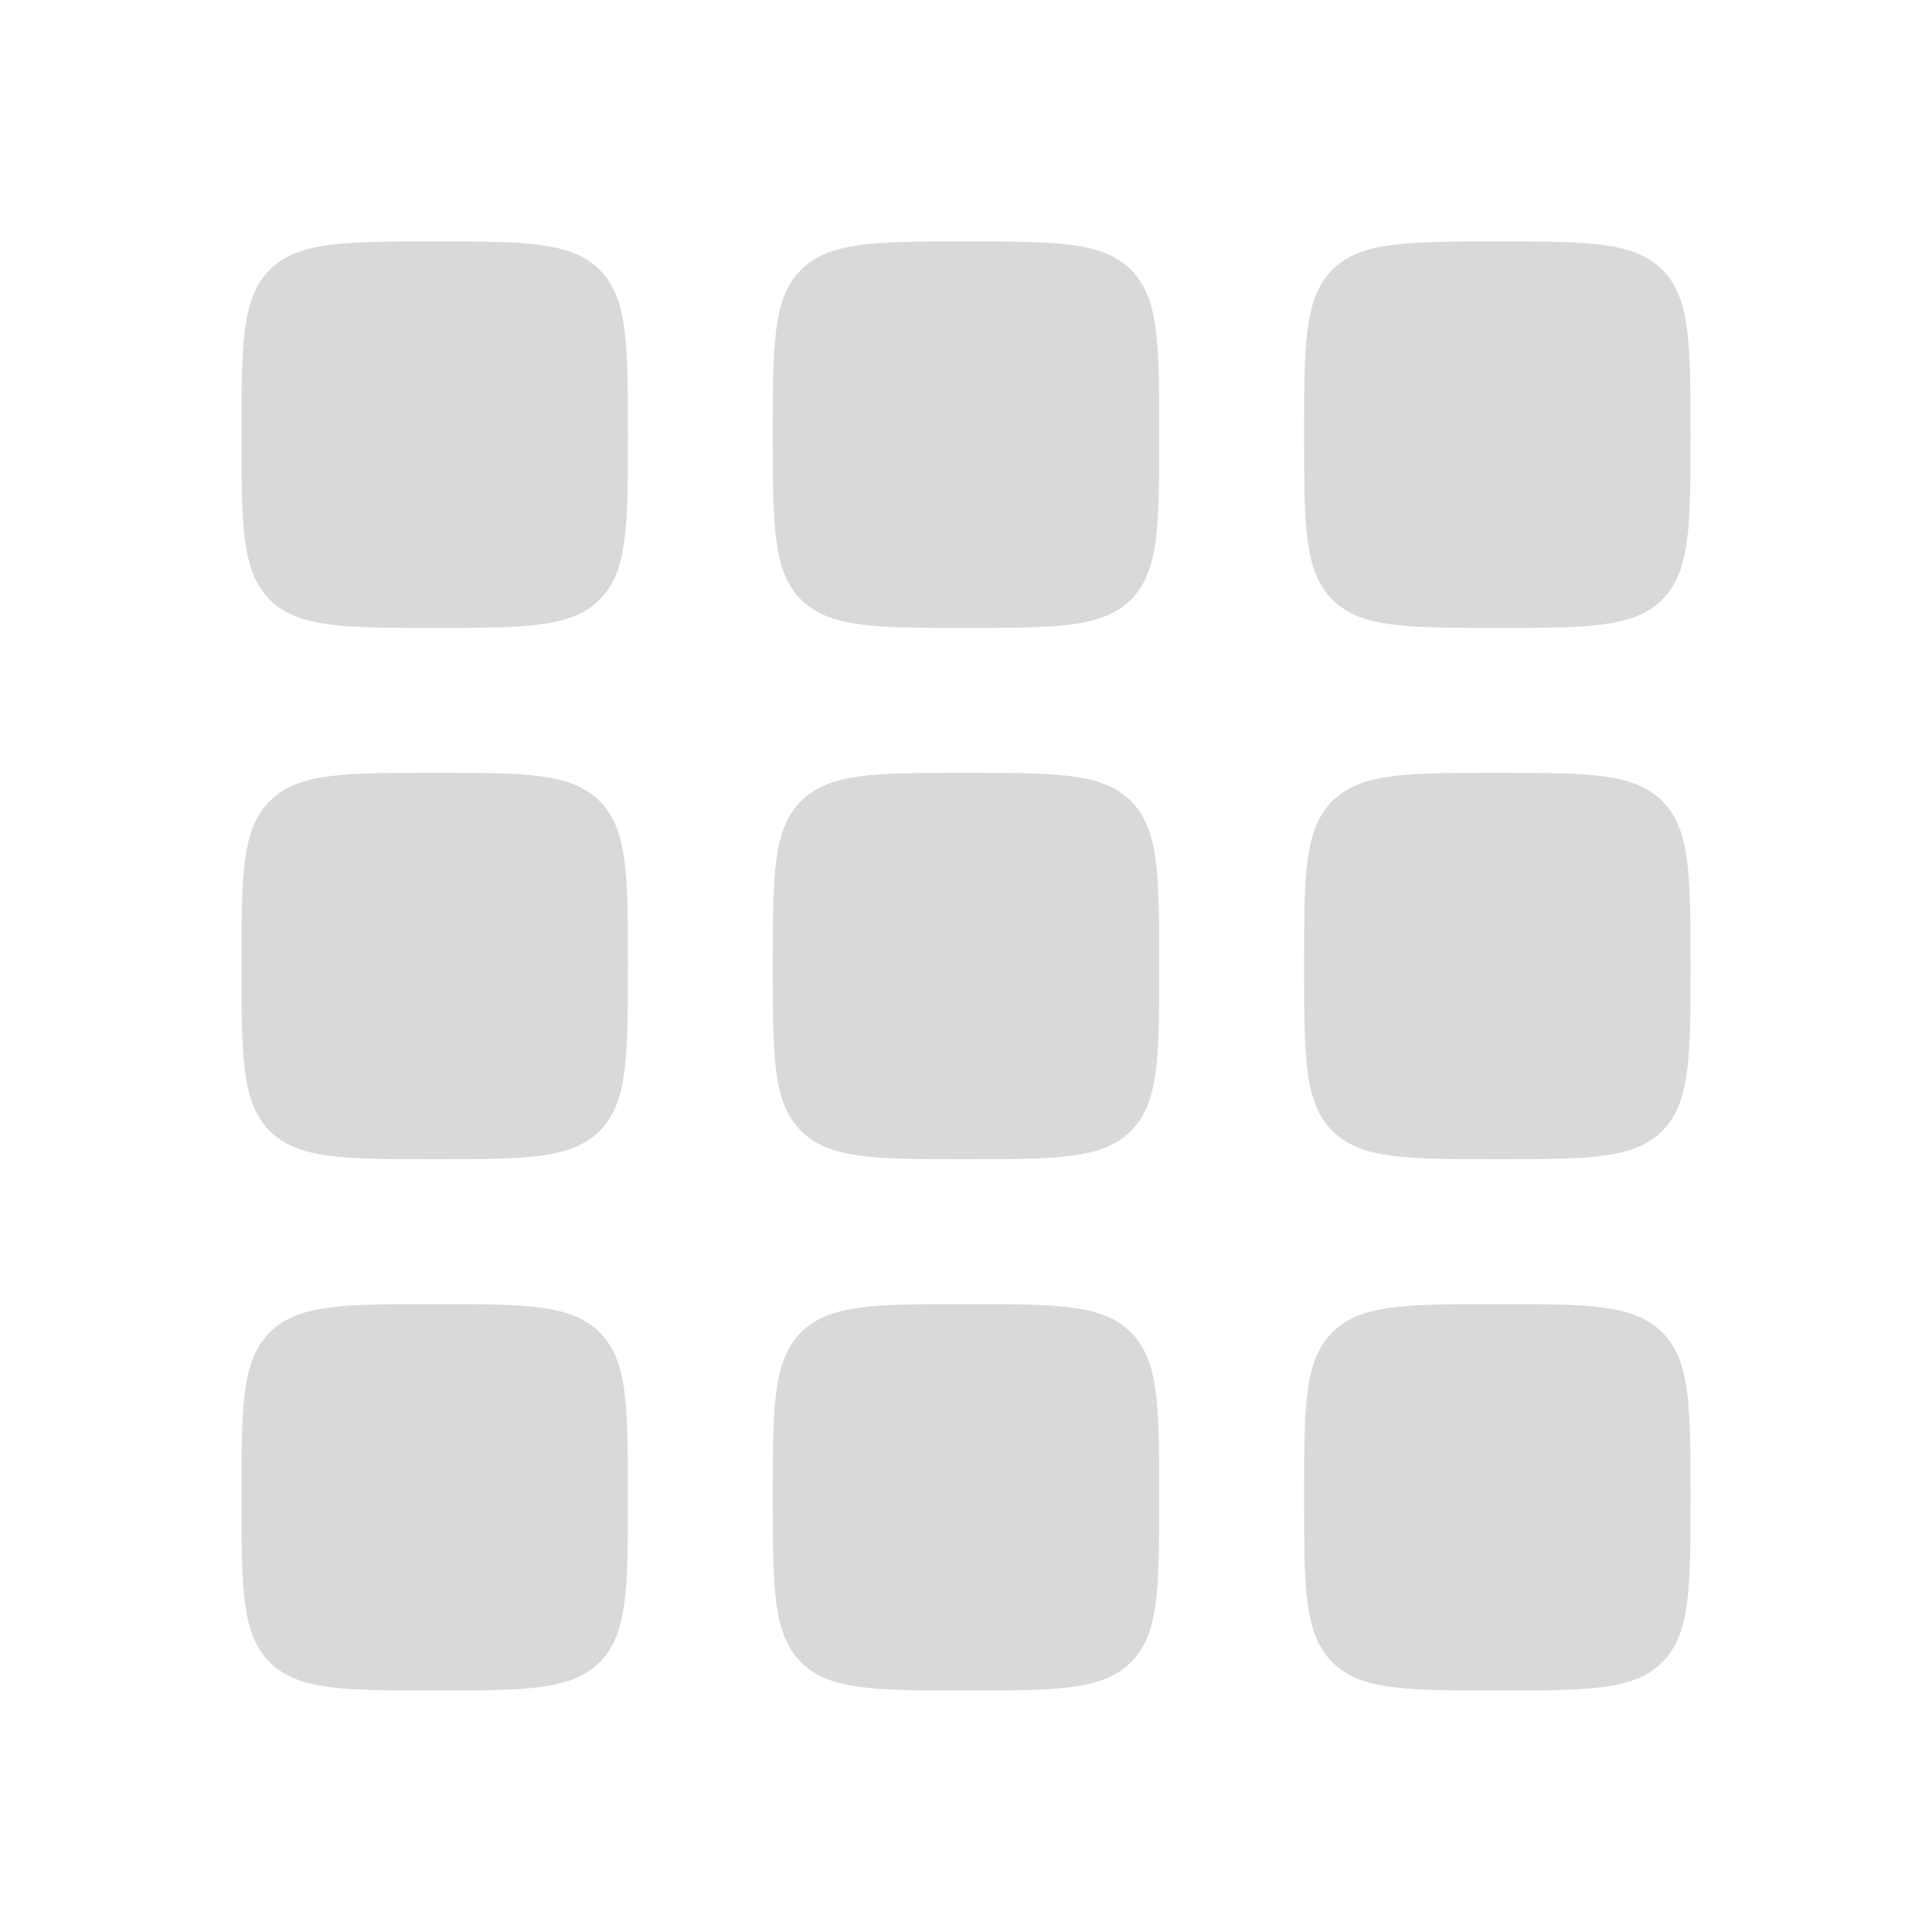
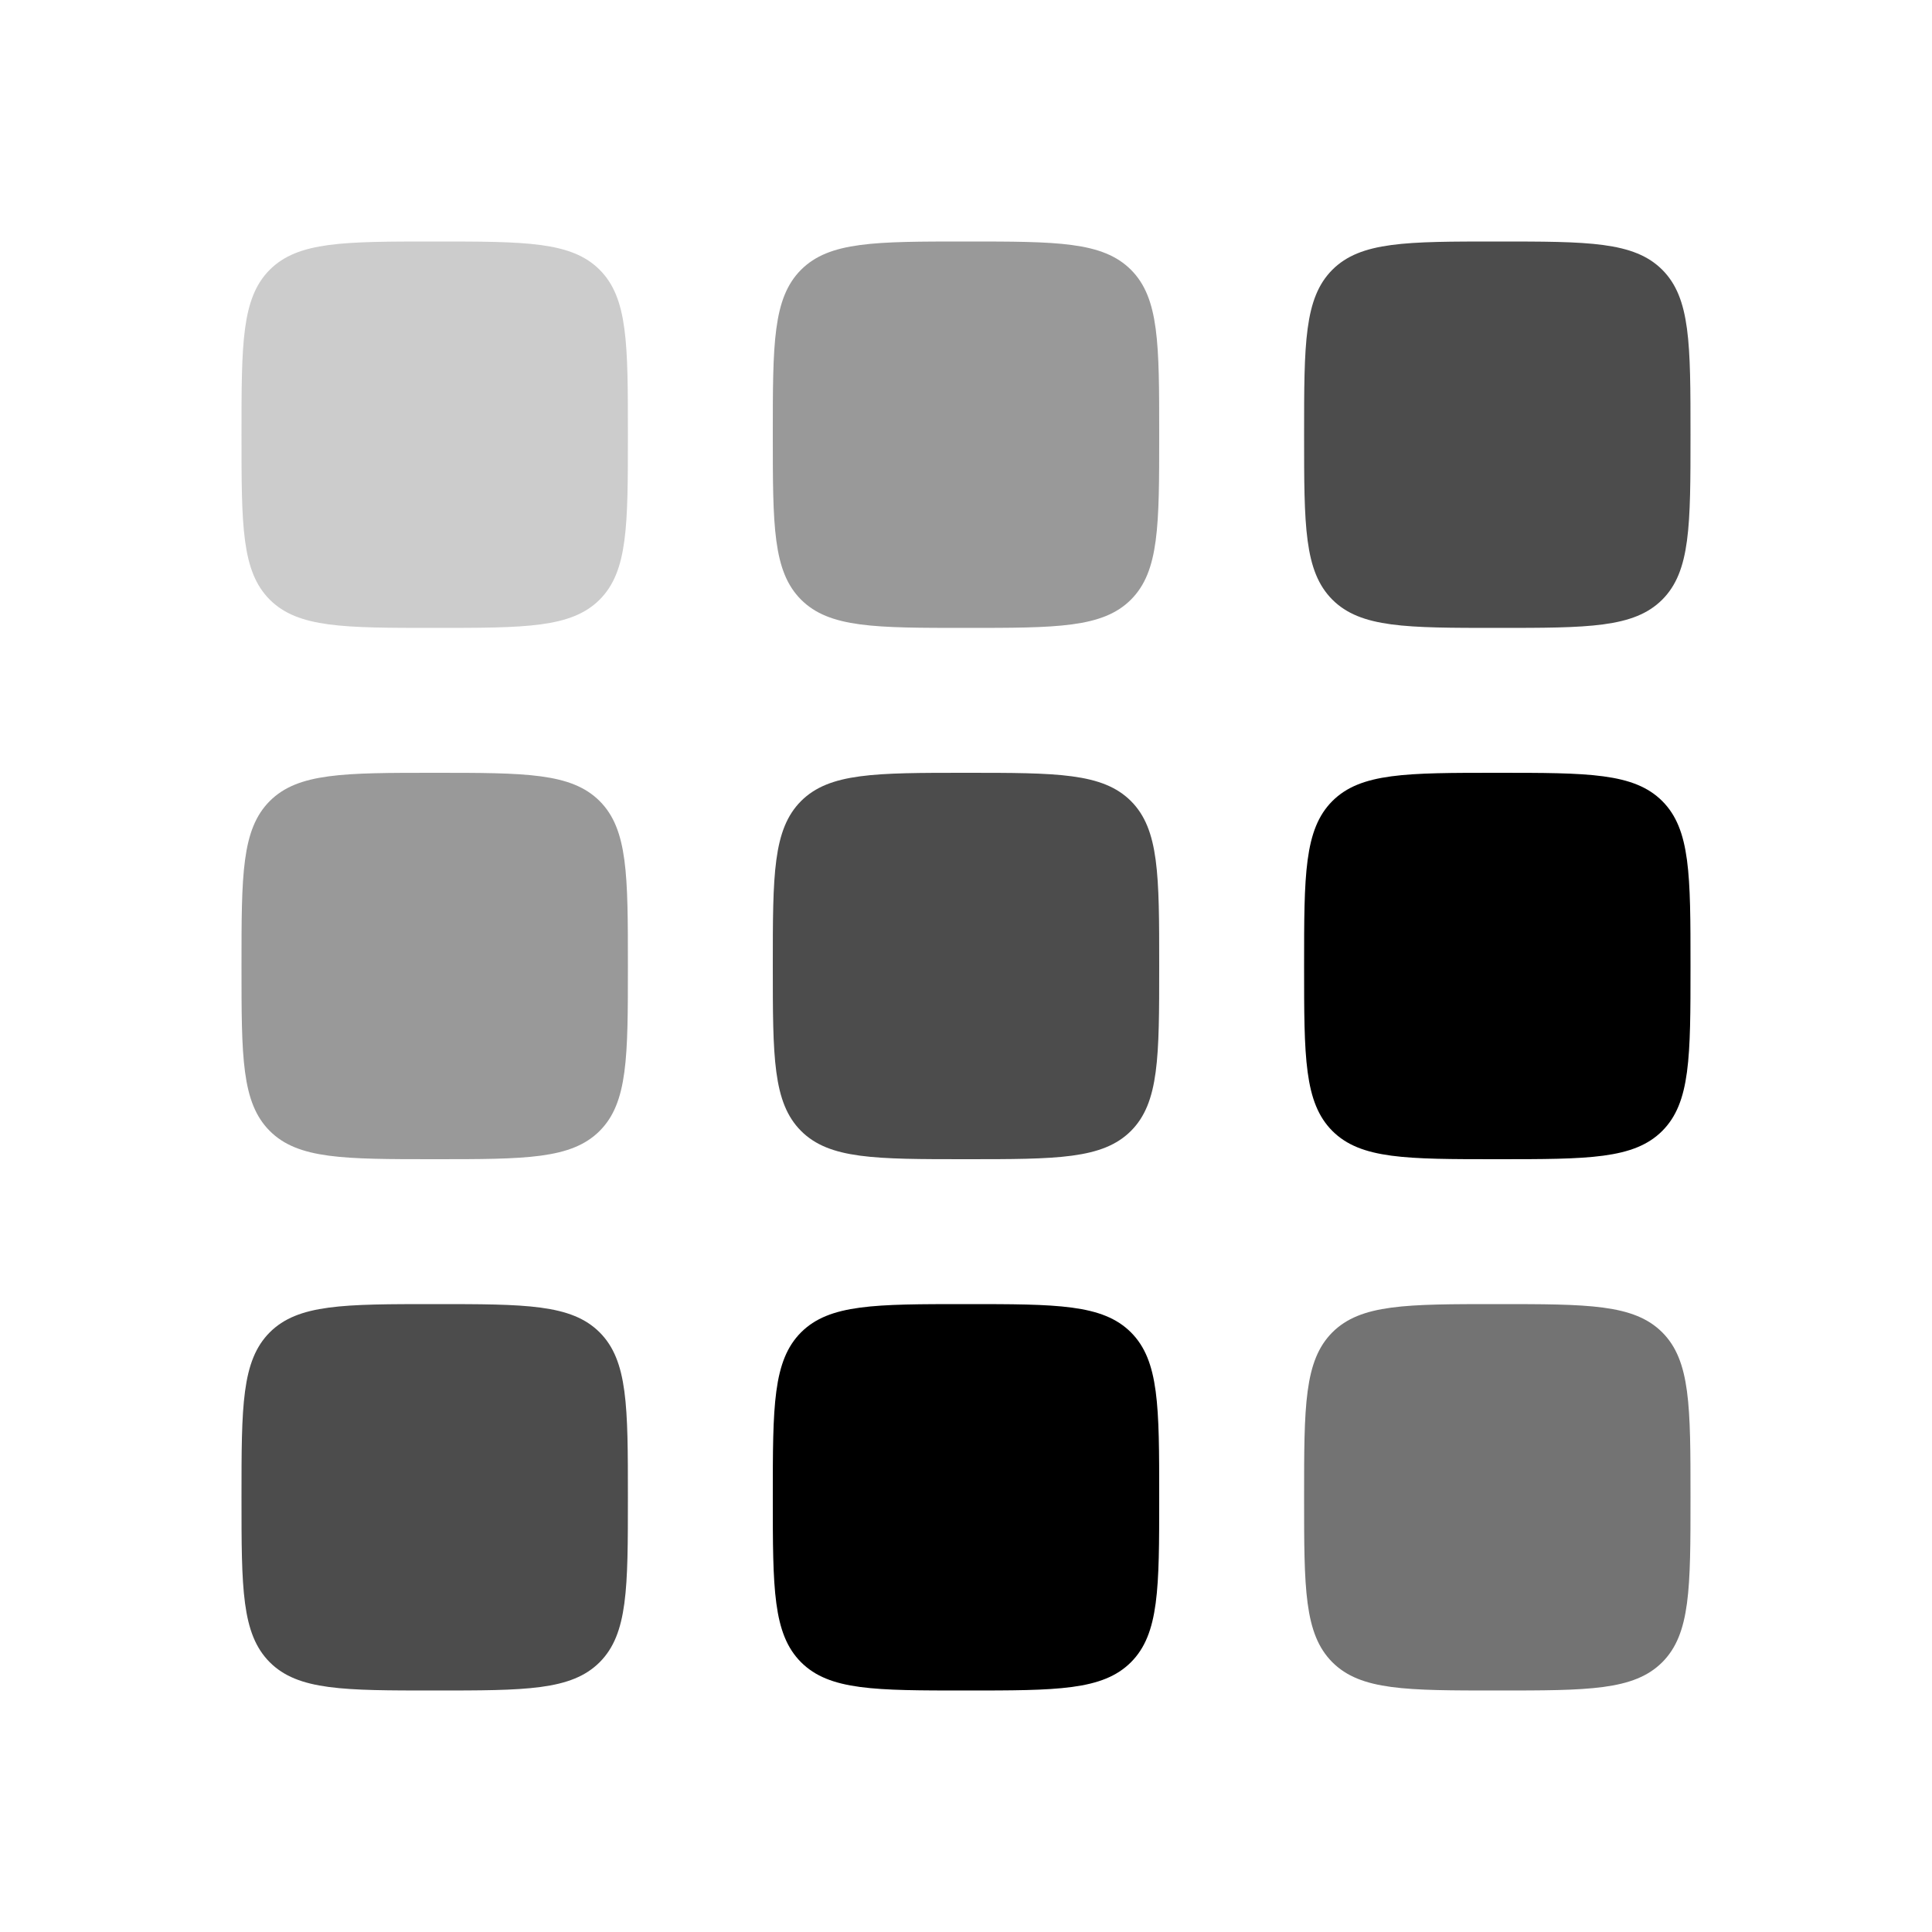
<svg xmlns="http://www.w3.org/2000/svg" viewBox="0 0 24 24" fill="none">
  <style>
    @keyframes honeyicons-spinner-diagonal-pulse { 0%, 100% { opacity: 1; } 45%, 85% { opacity: 0.15; } }
    [data-honeyicons-spinner-diagonal] { animation: honeyicons-spinner-diagonal-pulse 650ms ease-in-out infinite; }
    [data-honeyicons-spinner-diagonal="0"] { animation-delay: -650ms; }
    [data-honeyicons-spinner-diagonal="1"] { animation-delay: -560ms; }
    [data-honeyicons-spinner-diagonal="2"] { animation-delay: -470ms; }
    [data-honeyicons-spinner-diagonal="3"] { animation-delay: -380ms; }
    [data-honeyicons-spinner-diagonal="4"] { animation-delay: -290ms; }
    @media (prefers-reduced-motion: reduce) { [data-honeyicons-spinner-diagonal] { animation: none; } }
  </style>
-   <path d="M2.4 0C1.269 0 .703 0 .351 .351C0 .703 0 1.269 0 2.4C0 3.531 0 4.097 .351 4.449C.703 4.8 1.269 4.8 2.4 4.8C3.531 4.8 4.097 4.8 4.449 4.449C4.8 4.097 4.8 3.531 4.8 2.4C4.8 1.269 4.8 .703 4.449 .351C4.097 0 3.531 0 2.4 0Z" transform="translate(3 3)" fill="currentColor" opacity="0.15" data-honeyicons-spinner-diagonal="0" />
-   <path d="M2.4 0C1.269 0 .703 0 .351 .351C0 .703 0 1.269 0 2.4C0 3.531 0 4.097 .351 4.449C.703 4.8 1.269 4.8 2.4 4.8C3.531 4.8 4.097 4.8 4.449 4.449C4.8 4.097 4.8 3.531 4.8 2.4C4.8 1.269 4.8 .703 4.449 .351C4.097 0 3.531 0 2.4 0Z" transform="translate(9.6 3)" fill="currentColor" opacity="0.15" data-honeyicons-spinner-diagonal="1" />
-   <path d="M2.4 0C1.269 0 .703 0 .351 .351C0 .703 0 1.269 0 2.4C0 3.531 0 4.097 .351 4.449C.703 4.8 1.269 4.8 2.4 4.8C3.531 4.8 4.097 4.8 4.449 4.449C4.8 4.097 4.8 3.531 4.8 2.4C4.8 1.269 4.8 .703 4.449 .351C4.097 0 3.531 0 2.4 0Z" transform="translate(16.2 3)" fill="currentColor" opacity="0.15" data-honeyicons-spinner-diagonal="2" />
-   <path d="M2.4 0C1.269 0 .703 0 .351 .351C0 .703 0 1.269 0 2.4C0 3.531 0 4.097 .351 4.449C.703 4.8 1.269 4.8 2.4 4.8C3.531 4.8 4.097 4.8 4.449 4.449C4.8 4.097 4.8 3.531 4.8 2.4C4.8 1.269 4.8 .703 4.449 .351C4.097 0 3.531 0 2.4 0Z" transform="translate(3 9.6)" fill="currentColor" opacity="0.15" data-honeyicons-spinner-diagonal="1" />
-   <path d="M2.4 0C1.269 0 .703 0 .351 .351C0 .703 0 1.269 0 2.4C0 3.531 0 4.097 .351 4.449C.703 4.8 1.269 4.8 2.4 4.8C3.531 4.8 4.097 4.8 4.449 4.449C4.8 4.097 4.8 3.531 4.8 2.4C4.8 1.269 4.8 .703 4.449 .351C4.097 0 3.531 0 2.4 0Z" transform="translate(9.6 9.6)" fill="currentColor" opacity="0.15" data-honeyicons-spinner-diagonal="2" />
-   <path d="M2.4 0C1.269 0 .703 0 .351 .351C0 .703 0 1.269 0 2.4C0 3.531 0 4.097 .351 4.449C.703 4.8 1.269 4.8 2.4 4.8C3.531 4.8 4.097 4.8 4.449 4.449C4.8 4.097 4.8 3.531 4.8 2.4C4.8 1.269 4.8 .703 4.449 .351C4.097 0 3.531 0 2.4 0Z" transform="translate(16.2 9.6)" fill="currentColor" opacity="0.15" data-honeyicons-spinner-diagonal="3" />
-   <path d="M2.4 0C1.269 0 .703 0 .351 .351C0 .703 0 1.269 0 2.4C0 3.531 0 4.097 .351 4.449C.703 4.8 1.269 4.8 2.4 4.8C3.531 4.8 4.097 4.8 4.449 4.449C4.8 4.097 4.8 3.531 4.8 2.4C4.8 1.269 4.8 .703 4.449 .351C4.097 0 3.531 0 2.4 0Z" transform="translate(3 16.2)" fill="currentColor" opacity="0.15" data-honeyicons-spinner-diagonal="2" />
-   <path d="M2.4 0C1.269 0 .703 0 .351 .351C0 .703 0 1.269 0 2.4C0 3.531 0 4.097 .351 4.449C.703 4.8 1.269 4.8 2.4 4.8C3.531 4.8 4.097 4.8 4.449 4.449C4.8 4.097 4.8 3.531 4.8 2.4C4.8 1.269 4.8 .703 4.449 .351C4.097 0 3.531 0 2.4 0Z" transform="translate(9.6 16.2)" fill="currentColor" opacity="0.15" data-honeyicons-spinner-diagonal="3" />
-   <path d="M2.4 0C1.269 0 .703 0 .351 .351C0 .703 0 1.269 0 2.4C0 3.531 0 4.097 .351 4.449C.703 4.8 1.269 4.8 2.4 4.8C3.531 4.8 4.097 4.8 4.449 4.449C4.8 4.097 4.8 3.531 4.8 2.4C4.8 1.269 4.8 .703 4.449 .351C4.097 0 3.531 0 2.4 0Z" transform="translate(16.2 16.2)" fill="currentColor" opacity="0.15" data-honeyicons-spinner-diagonal="4" />
+   <path d="M2.4 0C1.269 0 .703 0 .351 .351C0 .703 0 1.269 0 2.4C0 3.531 0 4.097 .351 4.449C.703 4.8 1.269 4.8 2.4 4.8C3.531 4.8 4.097 4.8 4.449 4.449C4.8 4.097 4.8 3.531 4.8 2.4C4.8 1.269 4.8 .703 4.449 .351C4.097 0 3.531 0 2.4 0Z" transform="translate(3 3)" fill="currentColor" opacity="0.2" data-honeyicons-spinner-diagonal="0" />
+   <path d="M2.4 0C1.269 0 .703 0 .351 .351C0 .703 0 1.269 0 2.4C0 3.531 0 4.097 .351 4.449C.703 4.8 1.269 4.8 2.4 4.8C3.531 4.8 4.097 4.8 4.449 4.449C4.8 4.097 4.8 3.531 4.8 2.4C4.8 1.269 4.8 .703 4.449 .351C4.097 0 3.531 0 2.4 0Z" transform="translate(9.6 3)" fill="currentColor" opacity="0.4" data-honeyicons-spinner-diagonal="1" />
+   <path d="M2.4 0C1.269 0 .703 0 .351 .351C0 .703 0 1.269 0 2.4C0 3.531 0 4.097 .351 4.449C.703 4.8 1.269 4.8 2.4 4.8C3.531 4.8 4.097 4.8 4.449 4.449C4.8 4.097 4.8 3.531 4.8 2.4C4.8 1.269 4.8 .703 4.449 .351C4.097 0 3.531 0 2.4 0Z" transform="translate(16.2 3)" fill="currentColor" opacity="0.7" data-honeyicons-spinner-diagonal="2" />
+   <path d="M2.4 0C1.269 0 .703 0 .351 .351C0 .703 0 1.269 0 2.4C0 3.531 0 4.097 .351 4.449C.703 4.8 1.269 4.8 2.4 4.8C3.531 4.8 4.097 4.8 4.449 4.449C4.8 4.097 4.8 3.531 4.8 2.4C4.8 1.269 4.8 .703 4.449 .351C4.097 0 3.531 0 2.4 0Z" transform="translate(3 9.6)" fill="currentColor" opacity="0.4" data-honeyicons-spinner-diagonal="1" />
+   <path d="M2.4 0C1.269 0 .703 0 .351 .351C0 .703 0 1.269 0 2.4C0 3.531 0 4.097 .351 4.449C.703 4.8 1.269 4.8 2.4 4.8C3.531 4.8 4.097 4.8 4.449 4.449C4.8 4.097 4.8 3.531 4.8 2.4C4.8 1.269 4.8 .703 4.449 .351C4.097 0 3.531 0 2.4 0Z" transform="translate(9.6 9.6)" fill="currentColor" opacity="0.7" data-honeyicons-spinner-diagonal="2" />
+   <path d="M2.4 0C1.269 0 .703 0 .351 .351C0 .703 0 1.269 0 2.4C0 3.531 0 4.097 .351 4.449C.703 4.8 1.269 4.8 2.4 4.8C3.531 4.8 4.097 4.8 4.449 4.449C4.8 4.097 4.8 3.531 4.8 2.4C4.8 1.269 4.8 .703 4.449 .351C4.097 0 3.531 0 2.4 0Z" transform="translate(16.2 9.6)" fill="currentColor" opacity="1" data-honeyicons-spinner-diagonal="3" />
+   <path d="M2.4 0C1.269 0 .703 0 .351 .351C0 .703 0 1.269 0 2.4C0 3.531 0 4.097 .351 4.449C.703 4.8 1.269 4.8 2.4 4.8C3.531 4.8 4.097 4.8 4.449 4.449C4.8 4.097 4.8 3.531 4.8 2.4C4.8 1.269 4.8 .703 4.449 .351C4.097 0 3.531 0 2.4 0Z" transform="translate(3 16.2)" fill="currentColor" opacity="0.7" data-honeyicons-spinner-diagonal="2" />
+   <path d="M2.4 0C1.269 0 .703 0 .351 .351C0 .703 0 1.269 0 2.4C0 3.531 0 4.097 .351 4.449C.703 4.8 1.269 4.8 2.4 4.8C3.531 4.8 4.097 4.8 4.449 4.449C4.8 4.097 4.8 3.531 4.8 2.4C4.8 1.269 4.8 .703 4.449 .351C4.097 0 3.531 0 2.4 0Z" transform="translate(9.6 16.2)" fill="currentColor" opacity="1" data-honeyicons-spinner-diagonal="3" />
+   <path d="M2.4 0C1.269 0 .703 0 .351 .351C0 .703 0 1.269 0 2.4C0 3.531 0 4.097 .351 4.449C.703 4.8 1.269 4.8 2.4 4.8C3.531 4.8 4.097 4.8 4.449 4.449C4.8 4.097 4.8 3.531 4.8 2.4C4.8 1.269 4.8 .703 4.449 .351C4.097 0 3.531 0 2.4 0Z" transform="translate(16.2 16.2)" fill="currentColor" opacity="0.55" data-honeyicons-spinner-diagonal="4" />
</svg>
